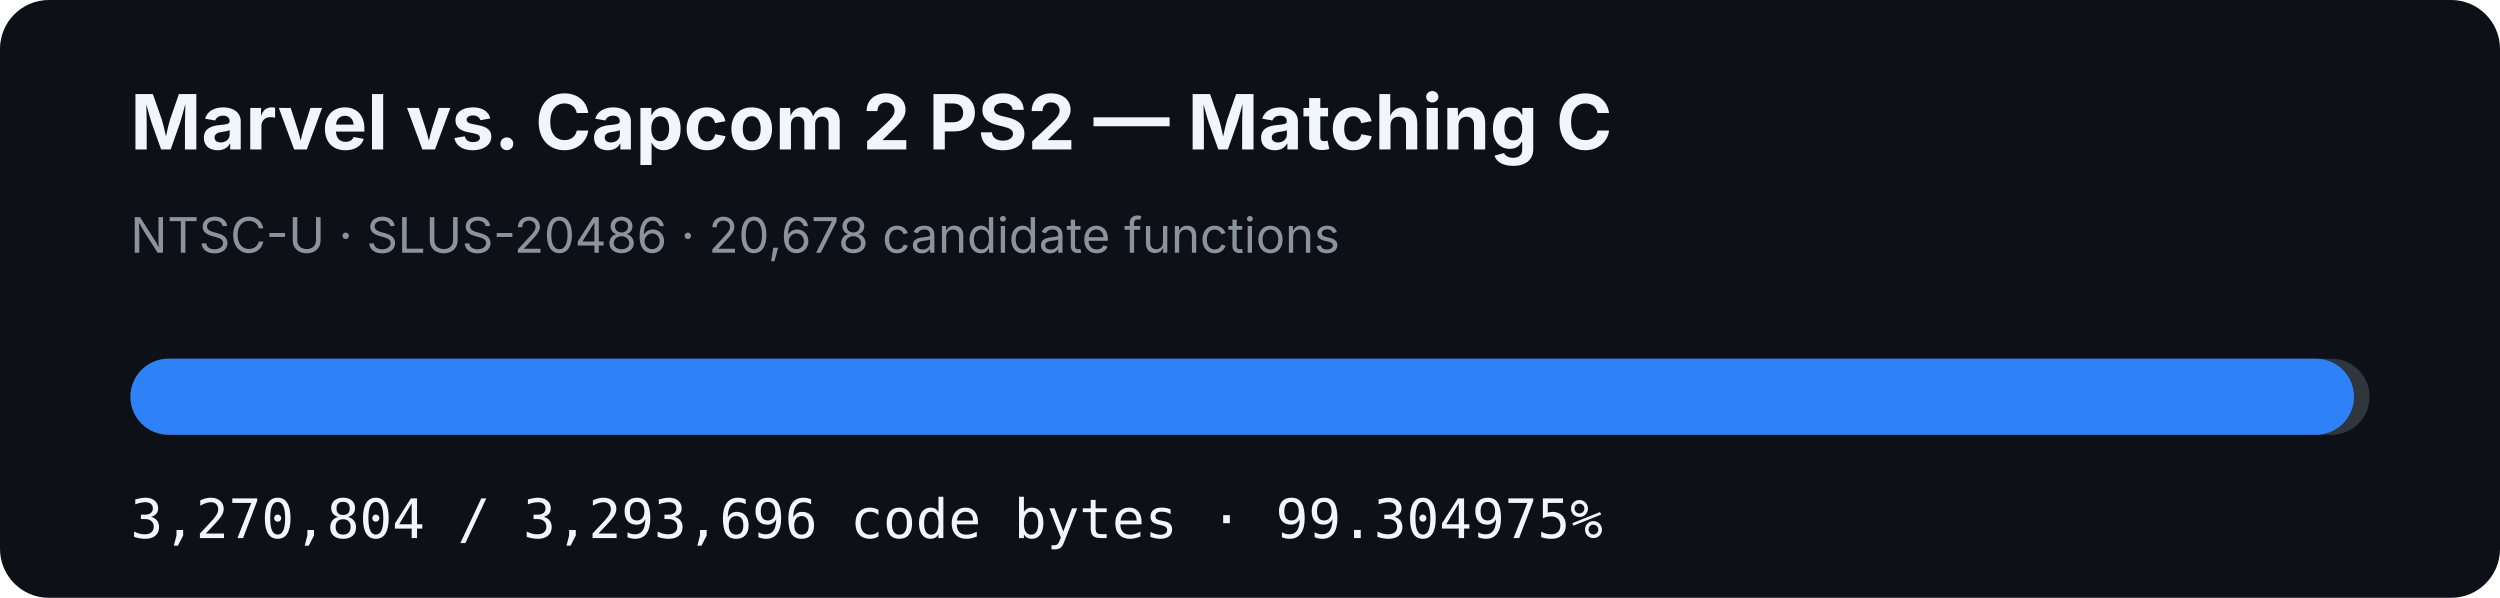
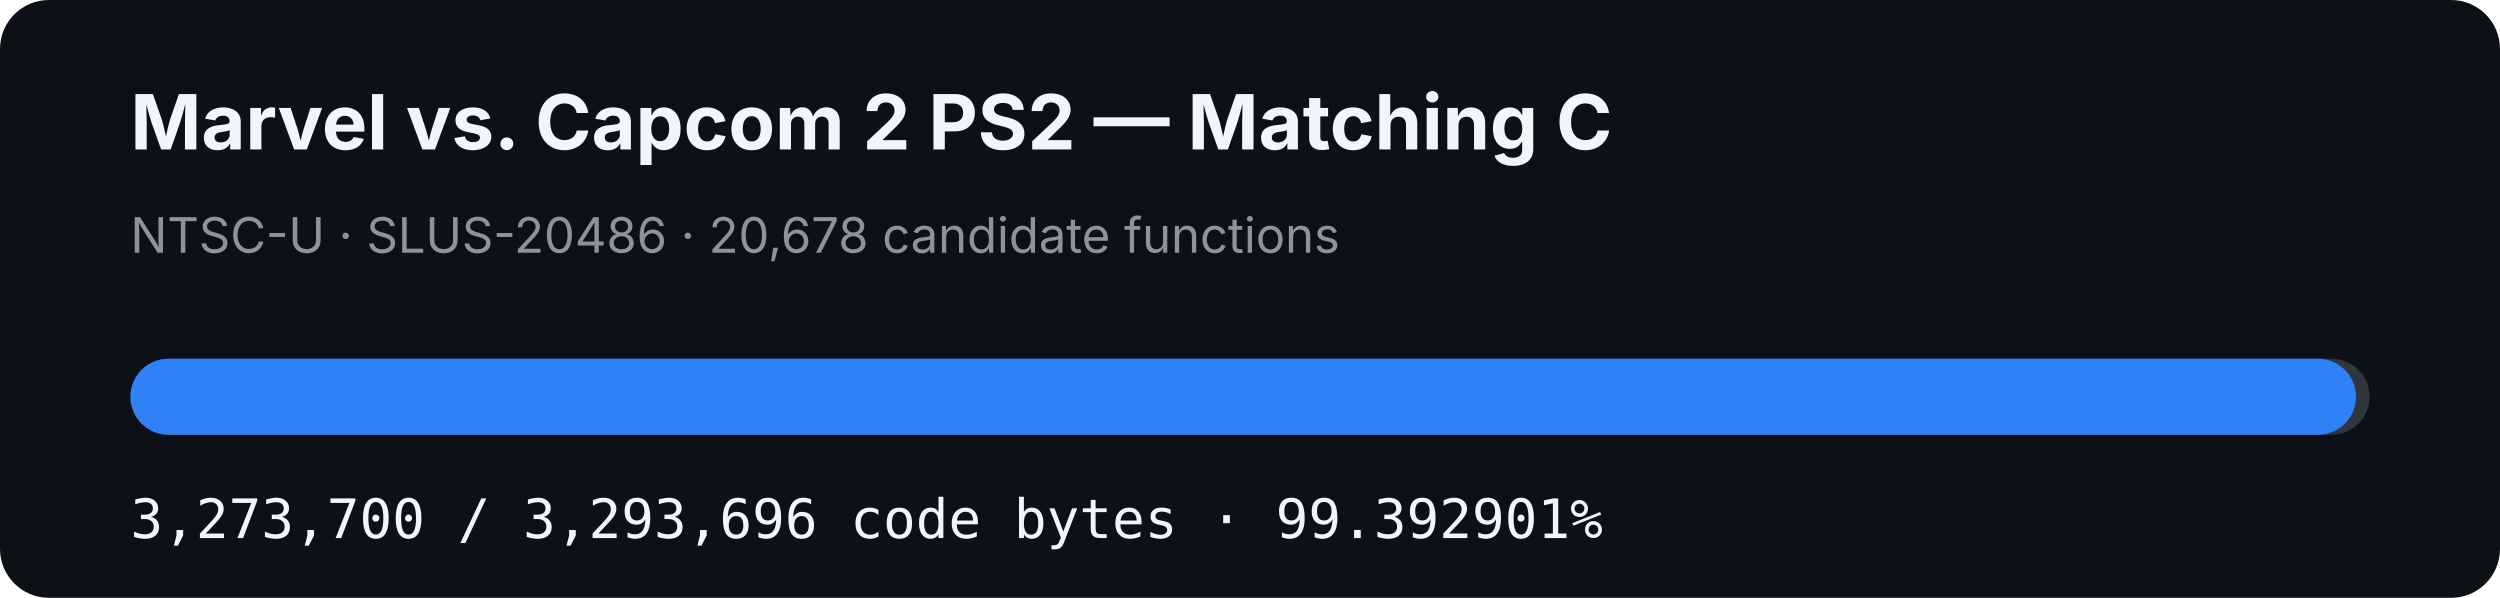
- <svg xmlns="http://www.w3.org/2000/svg" width="920" height="220" viewBox="0 0 920 220" role="img" aria-label="MVC2 PS2 matching C progress: 99.304975%">
+ <svg xmlns="http://www.w3.org/2000/svg" width="920" height="220" viewBox="0 0 920 220" role="img" aria-label="MVC2 PS2 matching C progress: 99.392901%">
  <rect width="920" height="220" rx="18" fill="#0d1117" />
  <text x="48" y="55" fill="#f0f6fc" font-family="-apple-system,BlinkMacSystemFont,Segoe UI,sans-serif" font-size="28" font-weight="700">Marvel vs. Capcom 2 PS2 — Matching C</text>
  <text x="48" y="93" fill="#8b949e" font-family="-apple-system,BlinkMacSystemFont,Segoe UI,sans-serif" font-size="18">NTSC-U · SLUS-20486 · 20,678 candidate functions</text>
  <rect x="48" y="132" width="824" height="28" rx="14" fill="#30363d" />
-   <rect x="48" y="132" width="818.273" height="28" rx="14" fill="#2f81f7" />
-   <text x="48" y="198" fill="#f0f6fc" font-family="ui-monospace,SFMono-Regular,Menlo,monospace" font-size="20">3,270,804 / 3,293,696 code bytes · 99.304975%</text>
+   <rect x="48" y="132" width="818.998" height="28" rx="14" fill="#2f81f7" />
+   <text x="48" y="198" fill="#f0f6fc" font-family="ui-monospace,SFMono-Regular,Menlo,monospace" font-size="20">3,273,700 / 3,293,696 code bytes · 99.392901%</text>
</svg>
